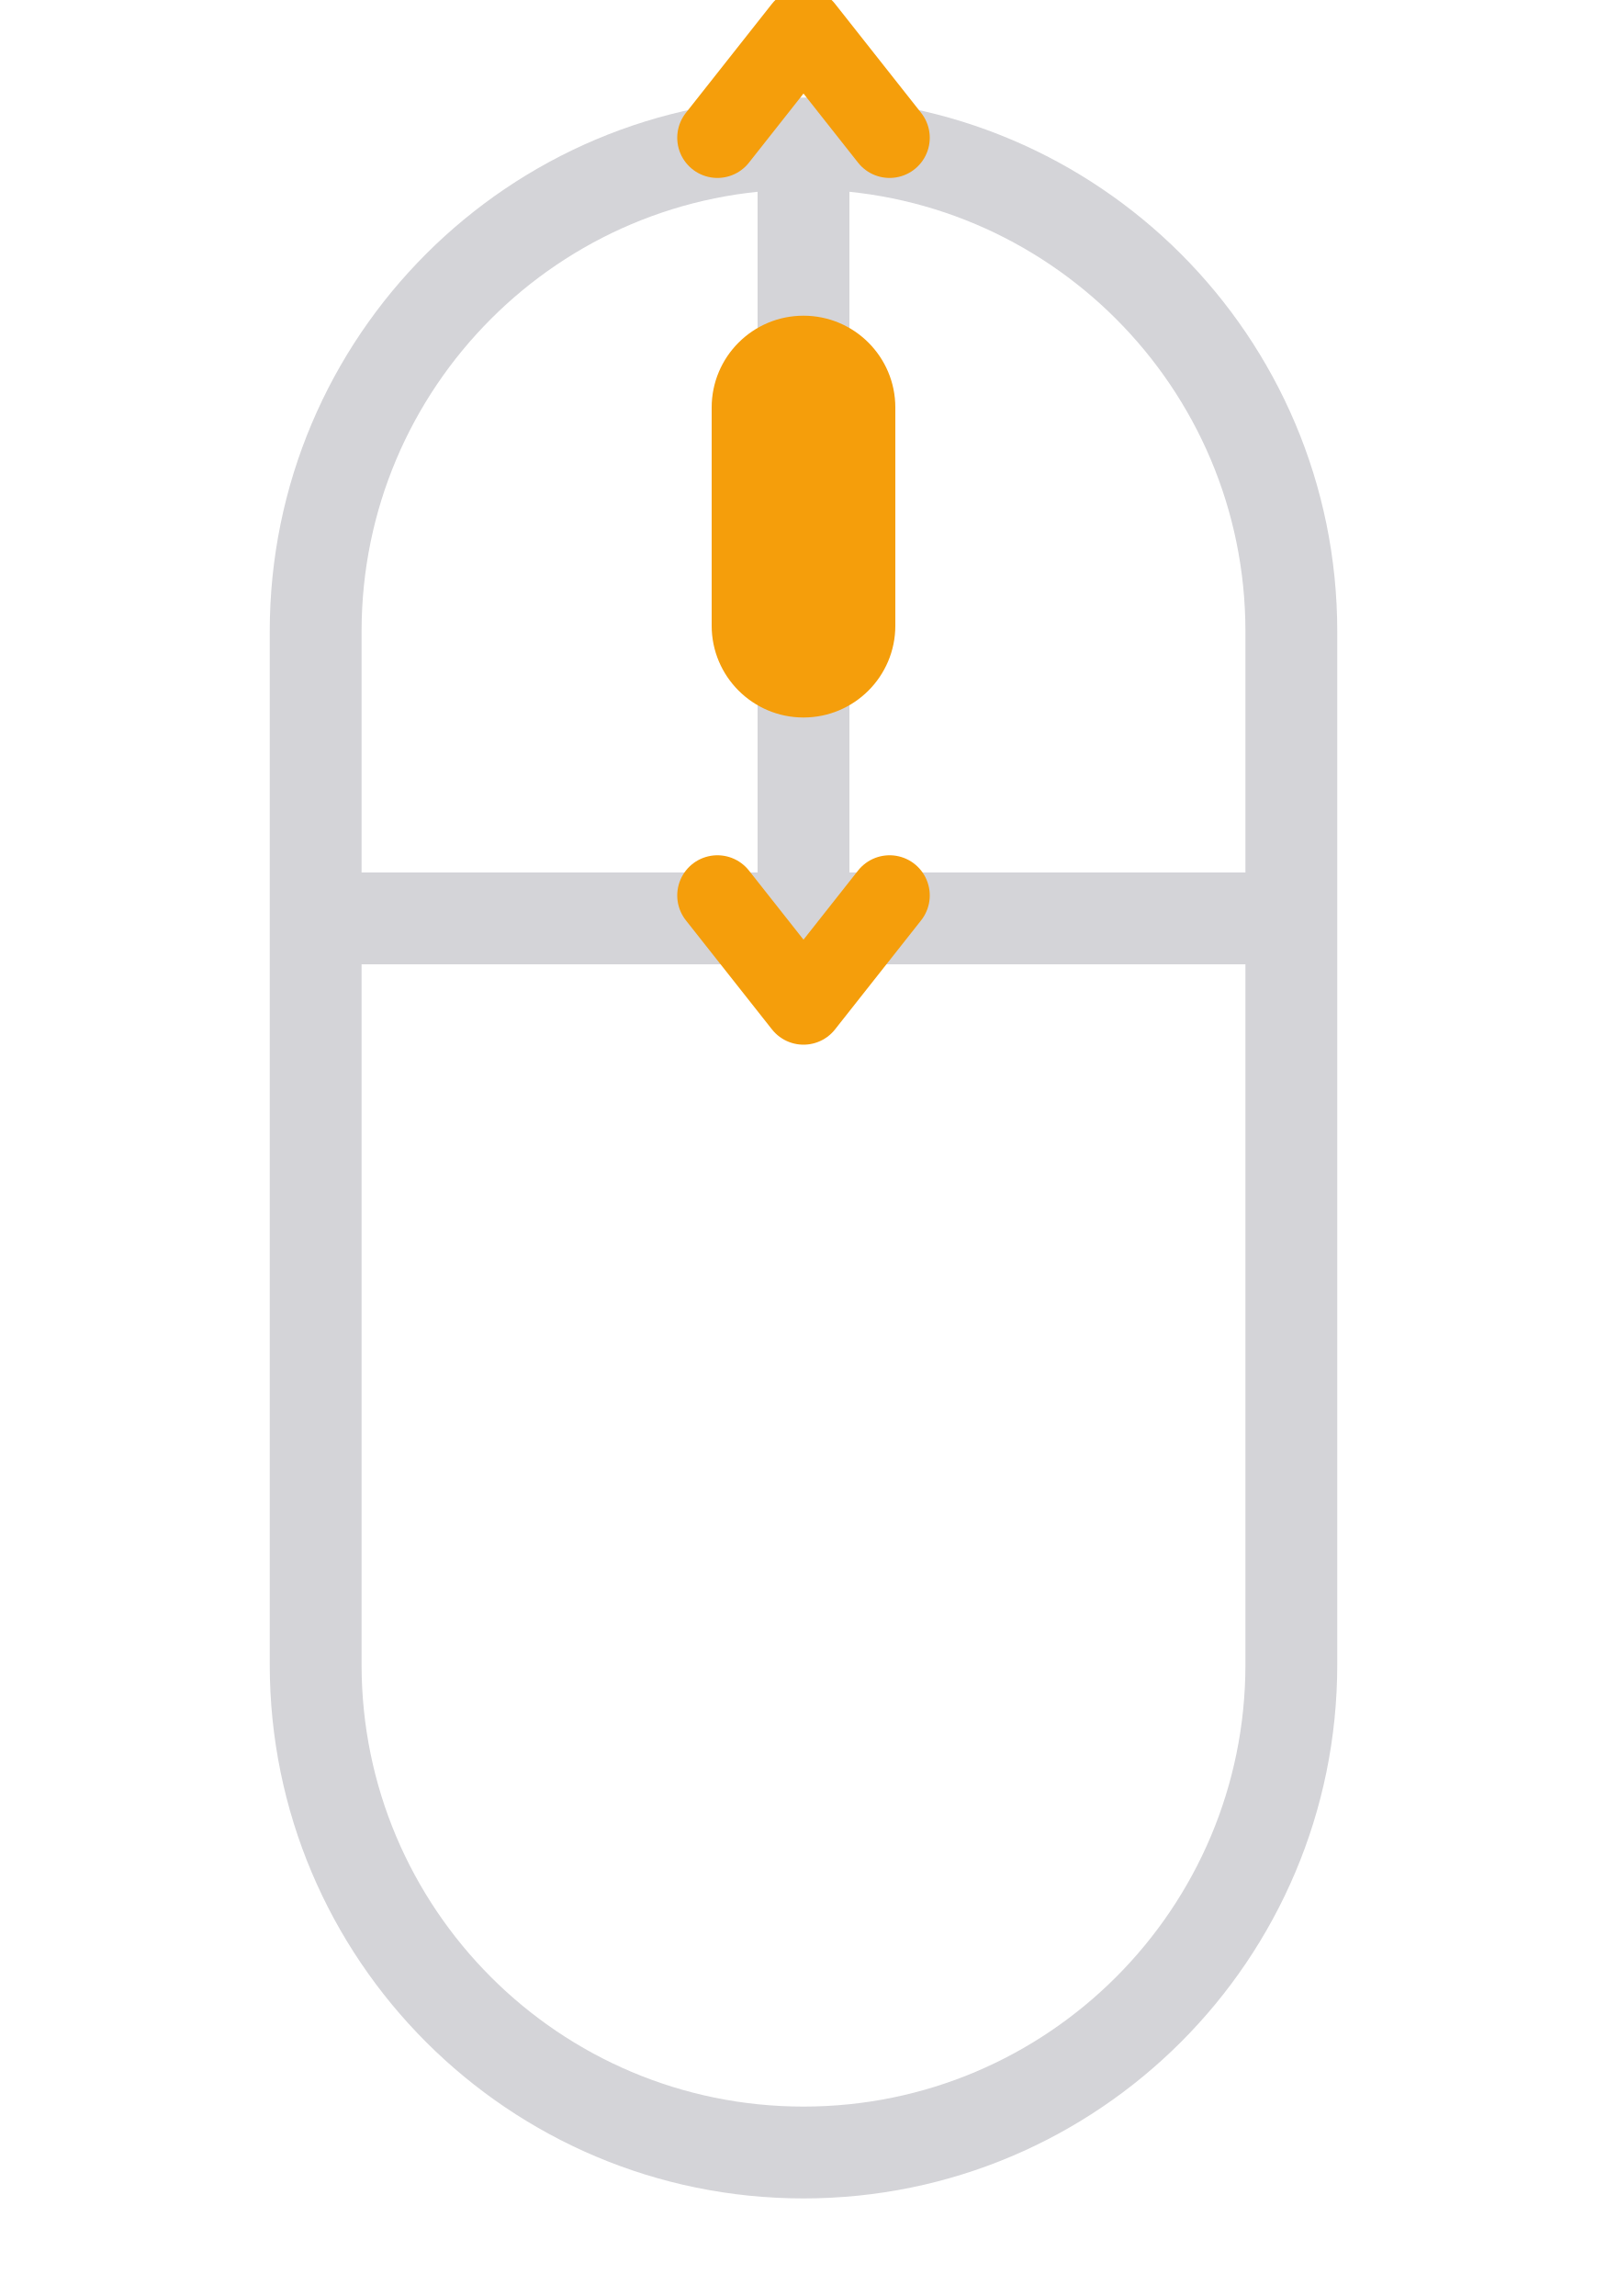
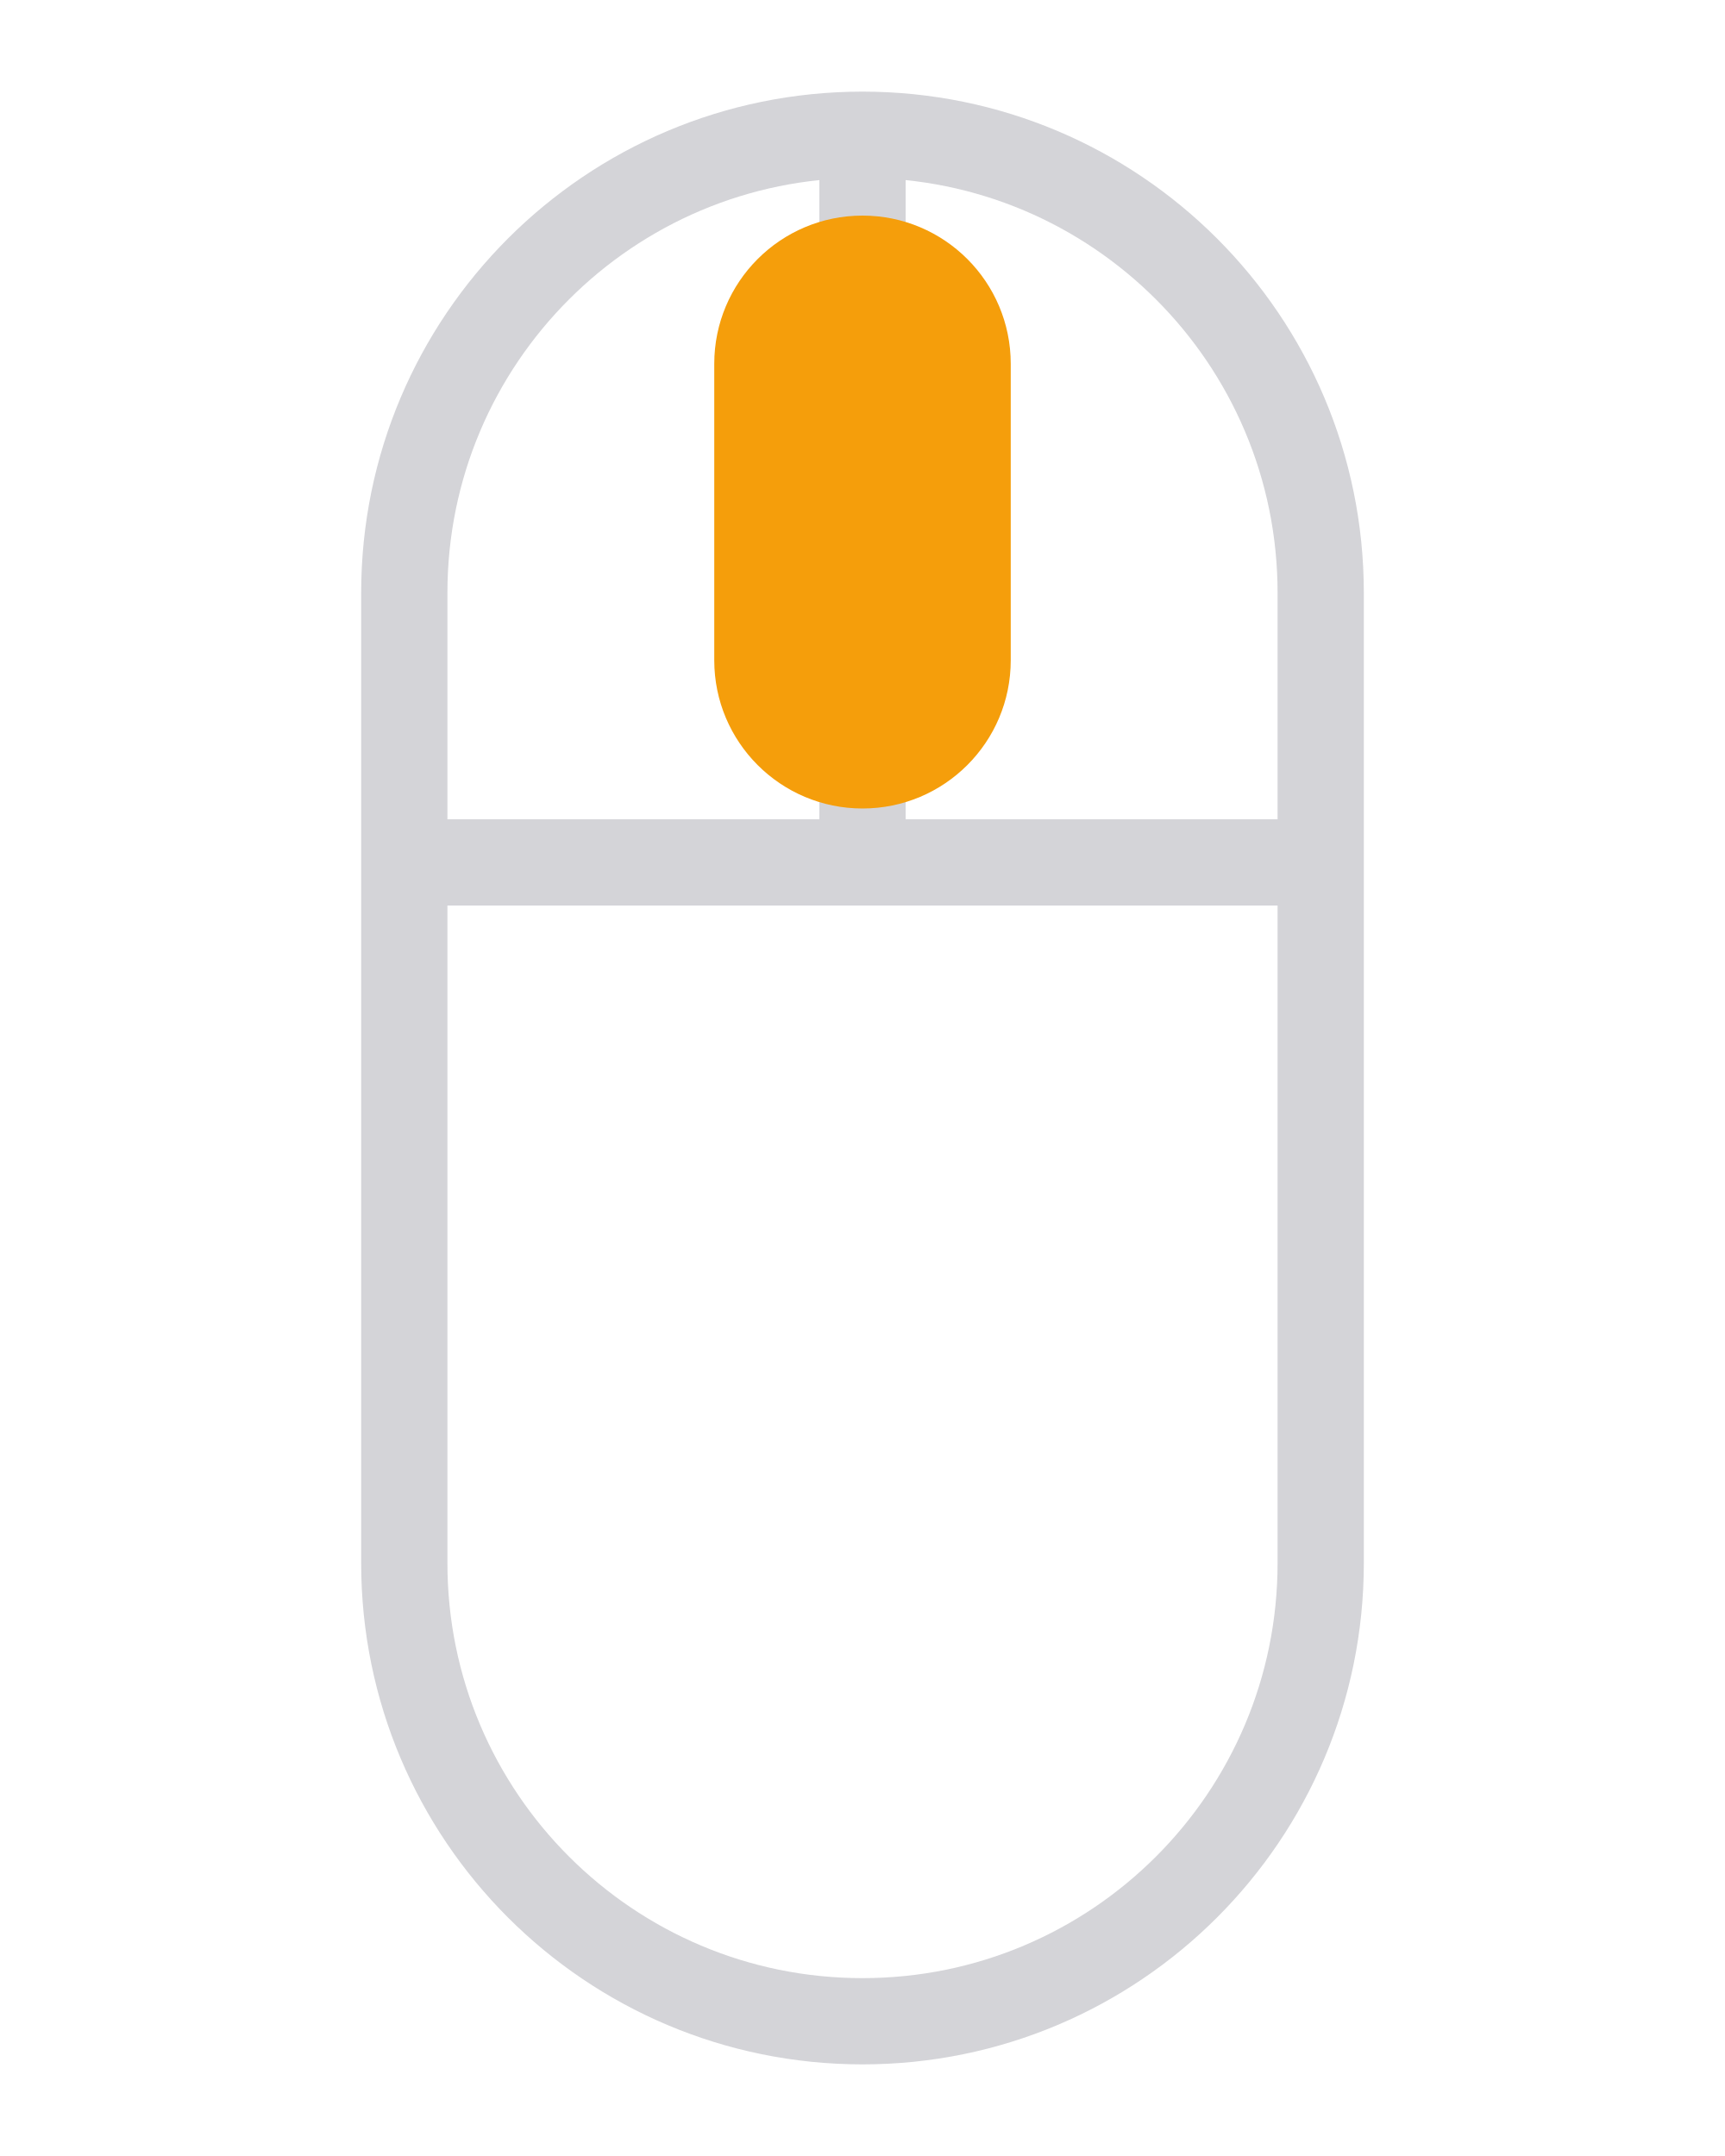
- <svg xmlns="http://www.w3.org/2000/svg" viewBox="0 0 28 40" width="28" height="40" fill="none" stroke="#d4d4d8" stroke-width="1.6" stroke-linejoin="round">
+ <svg xmlns="http://www.w3.org/2000/svg" viewBox="-2 0 32 40" width="32" height="40" fill="none" stroke="#d4d4d8" stroke-width="1.6" stroke-linejoin="round">
  <rect x="5.5" y="2.5" width="17" height="35" rx="8.5" />
  <line x1="14" y1="2.5" x2="14" y2="16" />
  <line x1="5.5" y1="16" x2="22.5" y2="16" />
-   <rect x="12.4" y="5.5" width="3.2" height="7" rx="1.6" fill="#f59e0b" stroke="none" />
-   <path d="M14 0.5 12.5 2.4M14 0.5 15.5 2.4" stroke="#f59e0b" stroke-width="1.4" stroke-linecap="round" />
-   <path d="M14 17.5 12.5 15.6M14 17.5 15.5 15.6" stroke="#f59e0b" stroke-width="1.4" stroke-linecap="round" />
+   <rect x="11.25" y="4" width="5.5" height="11" rx="2.75" fill="#f59e0b" stroke="none" />
</svg>
